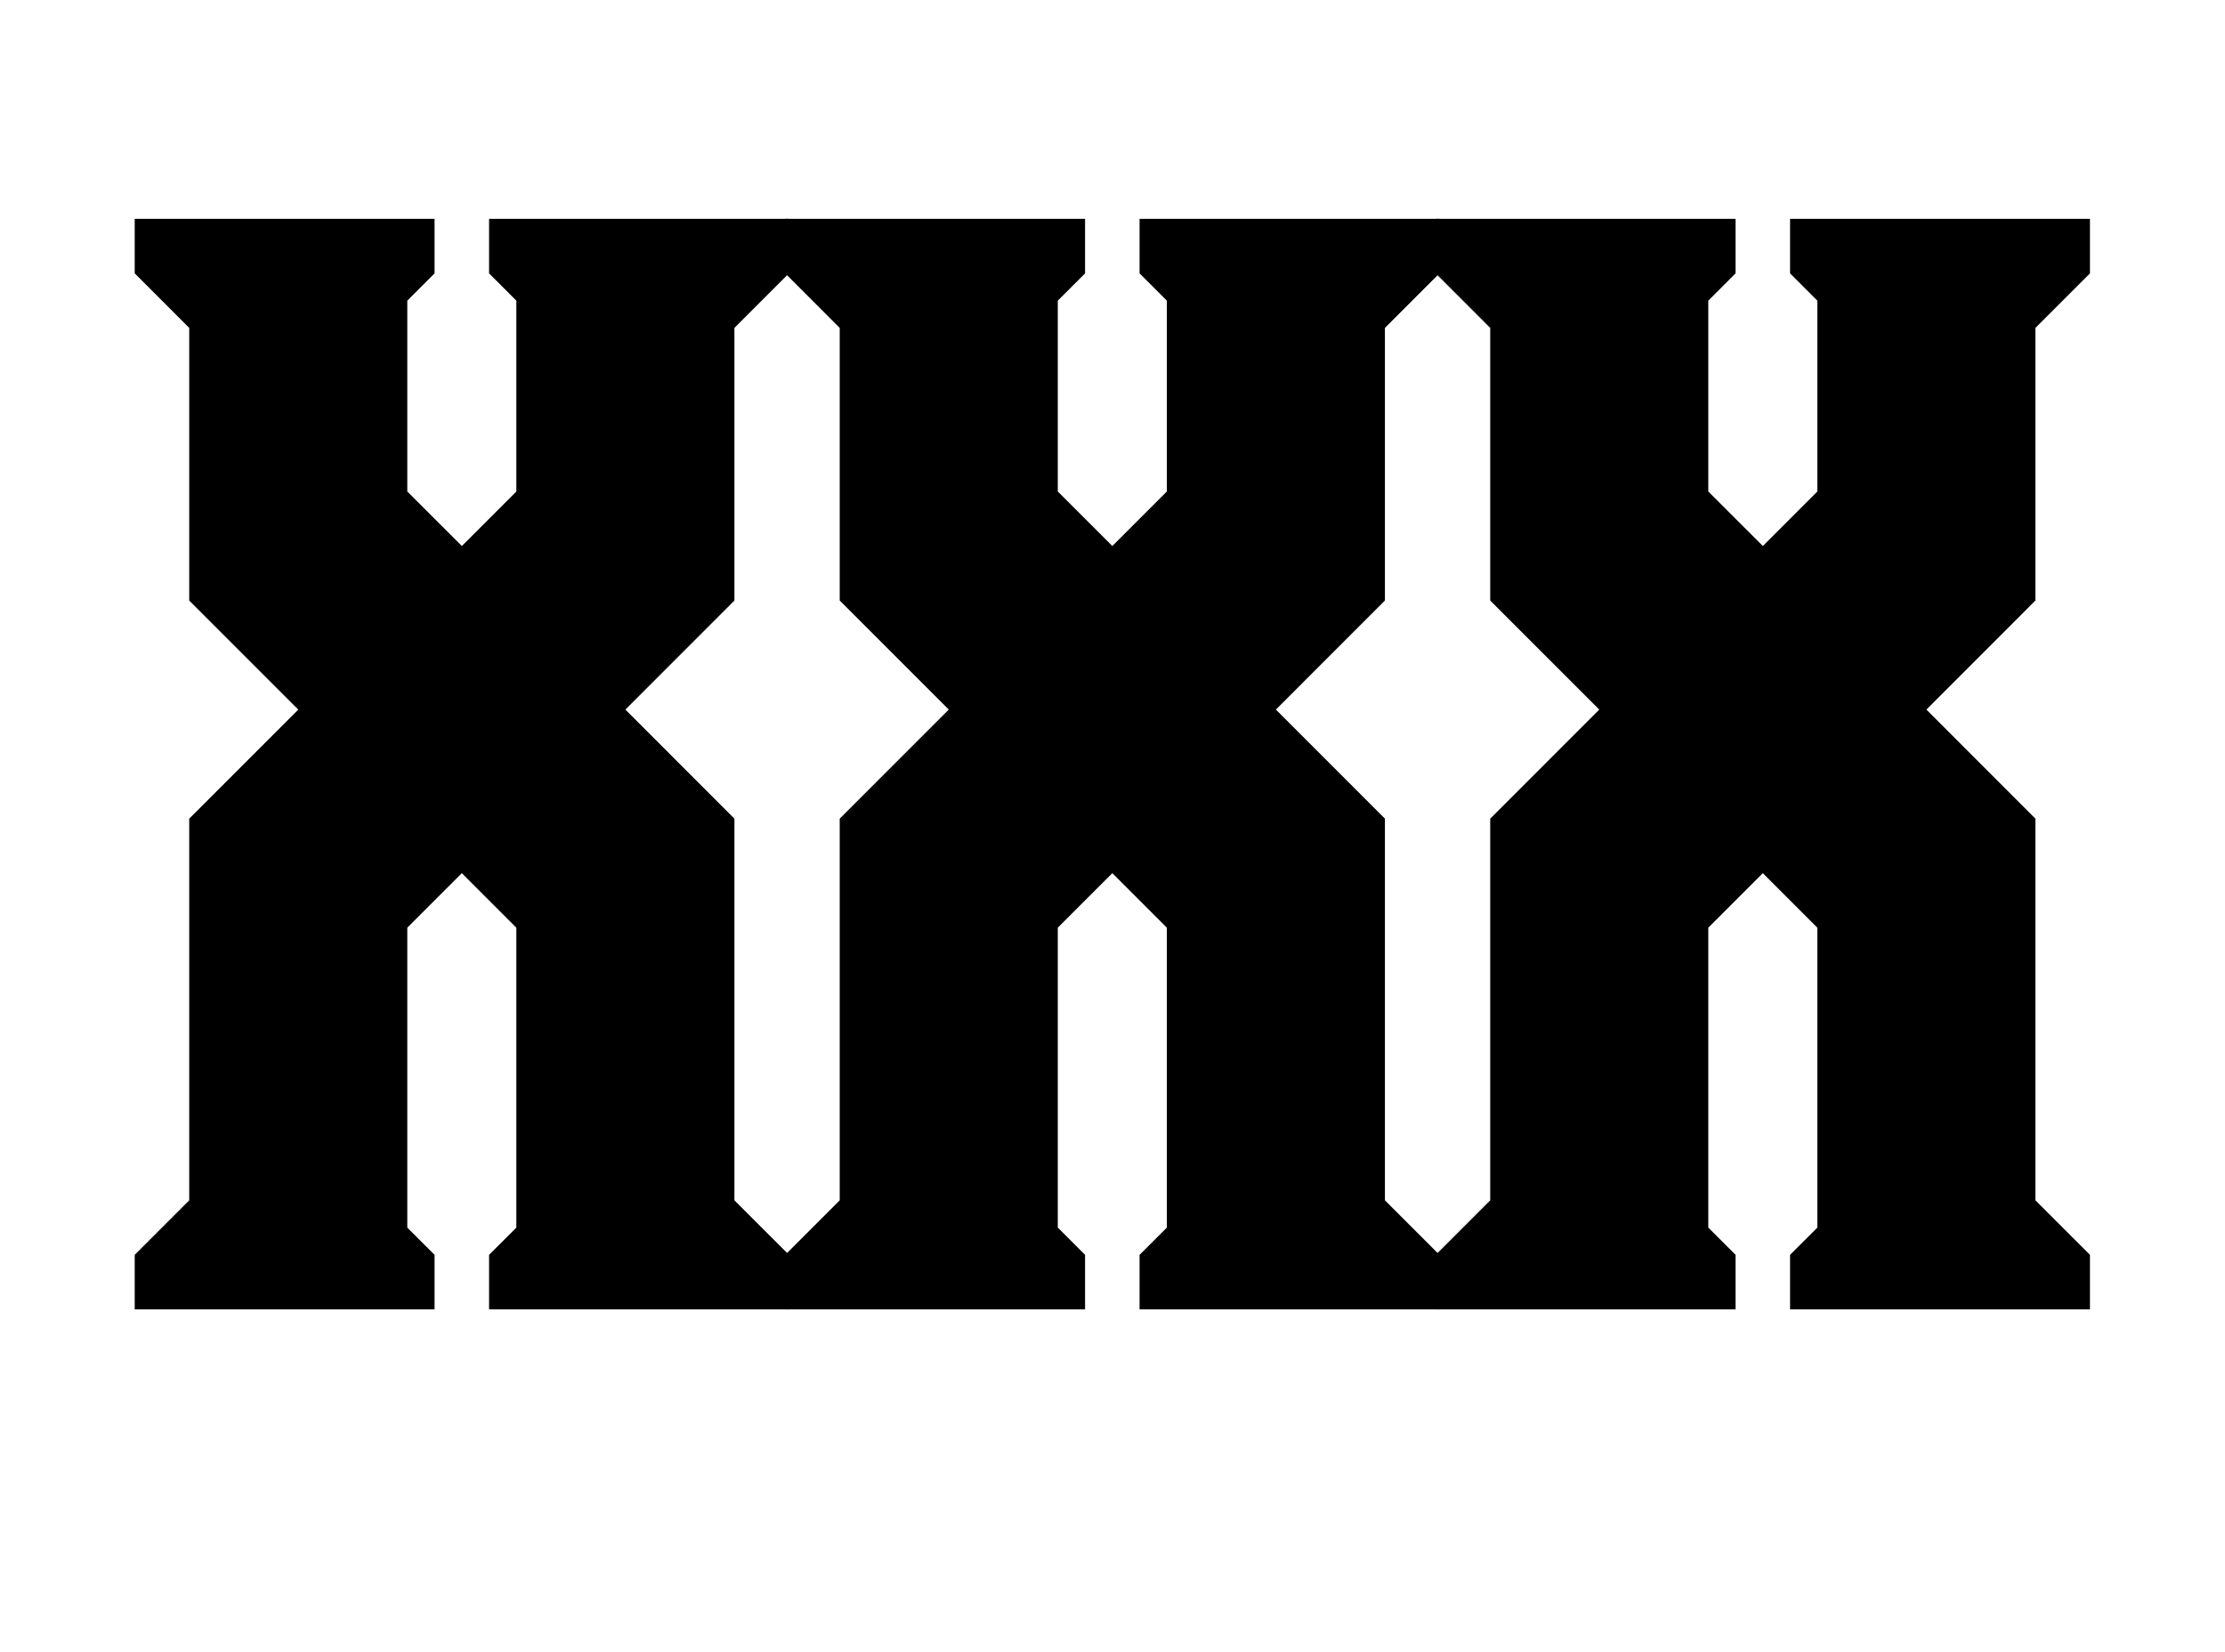
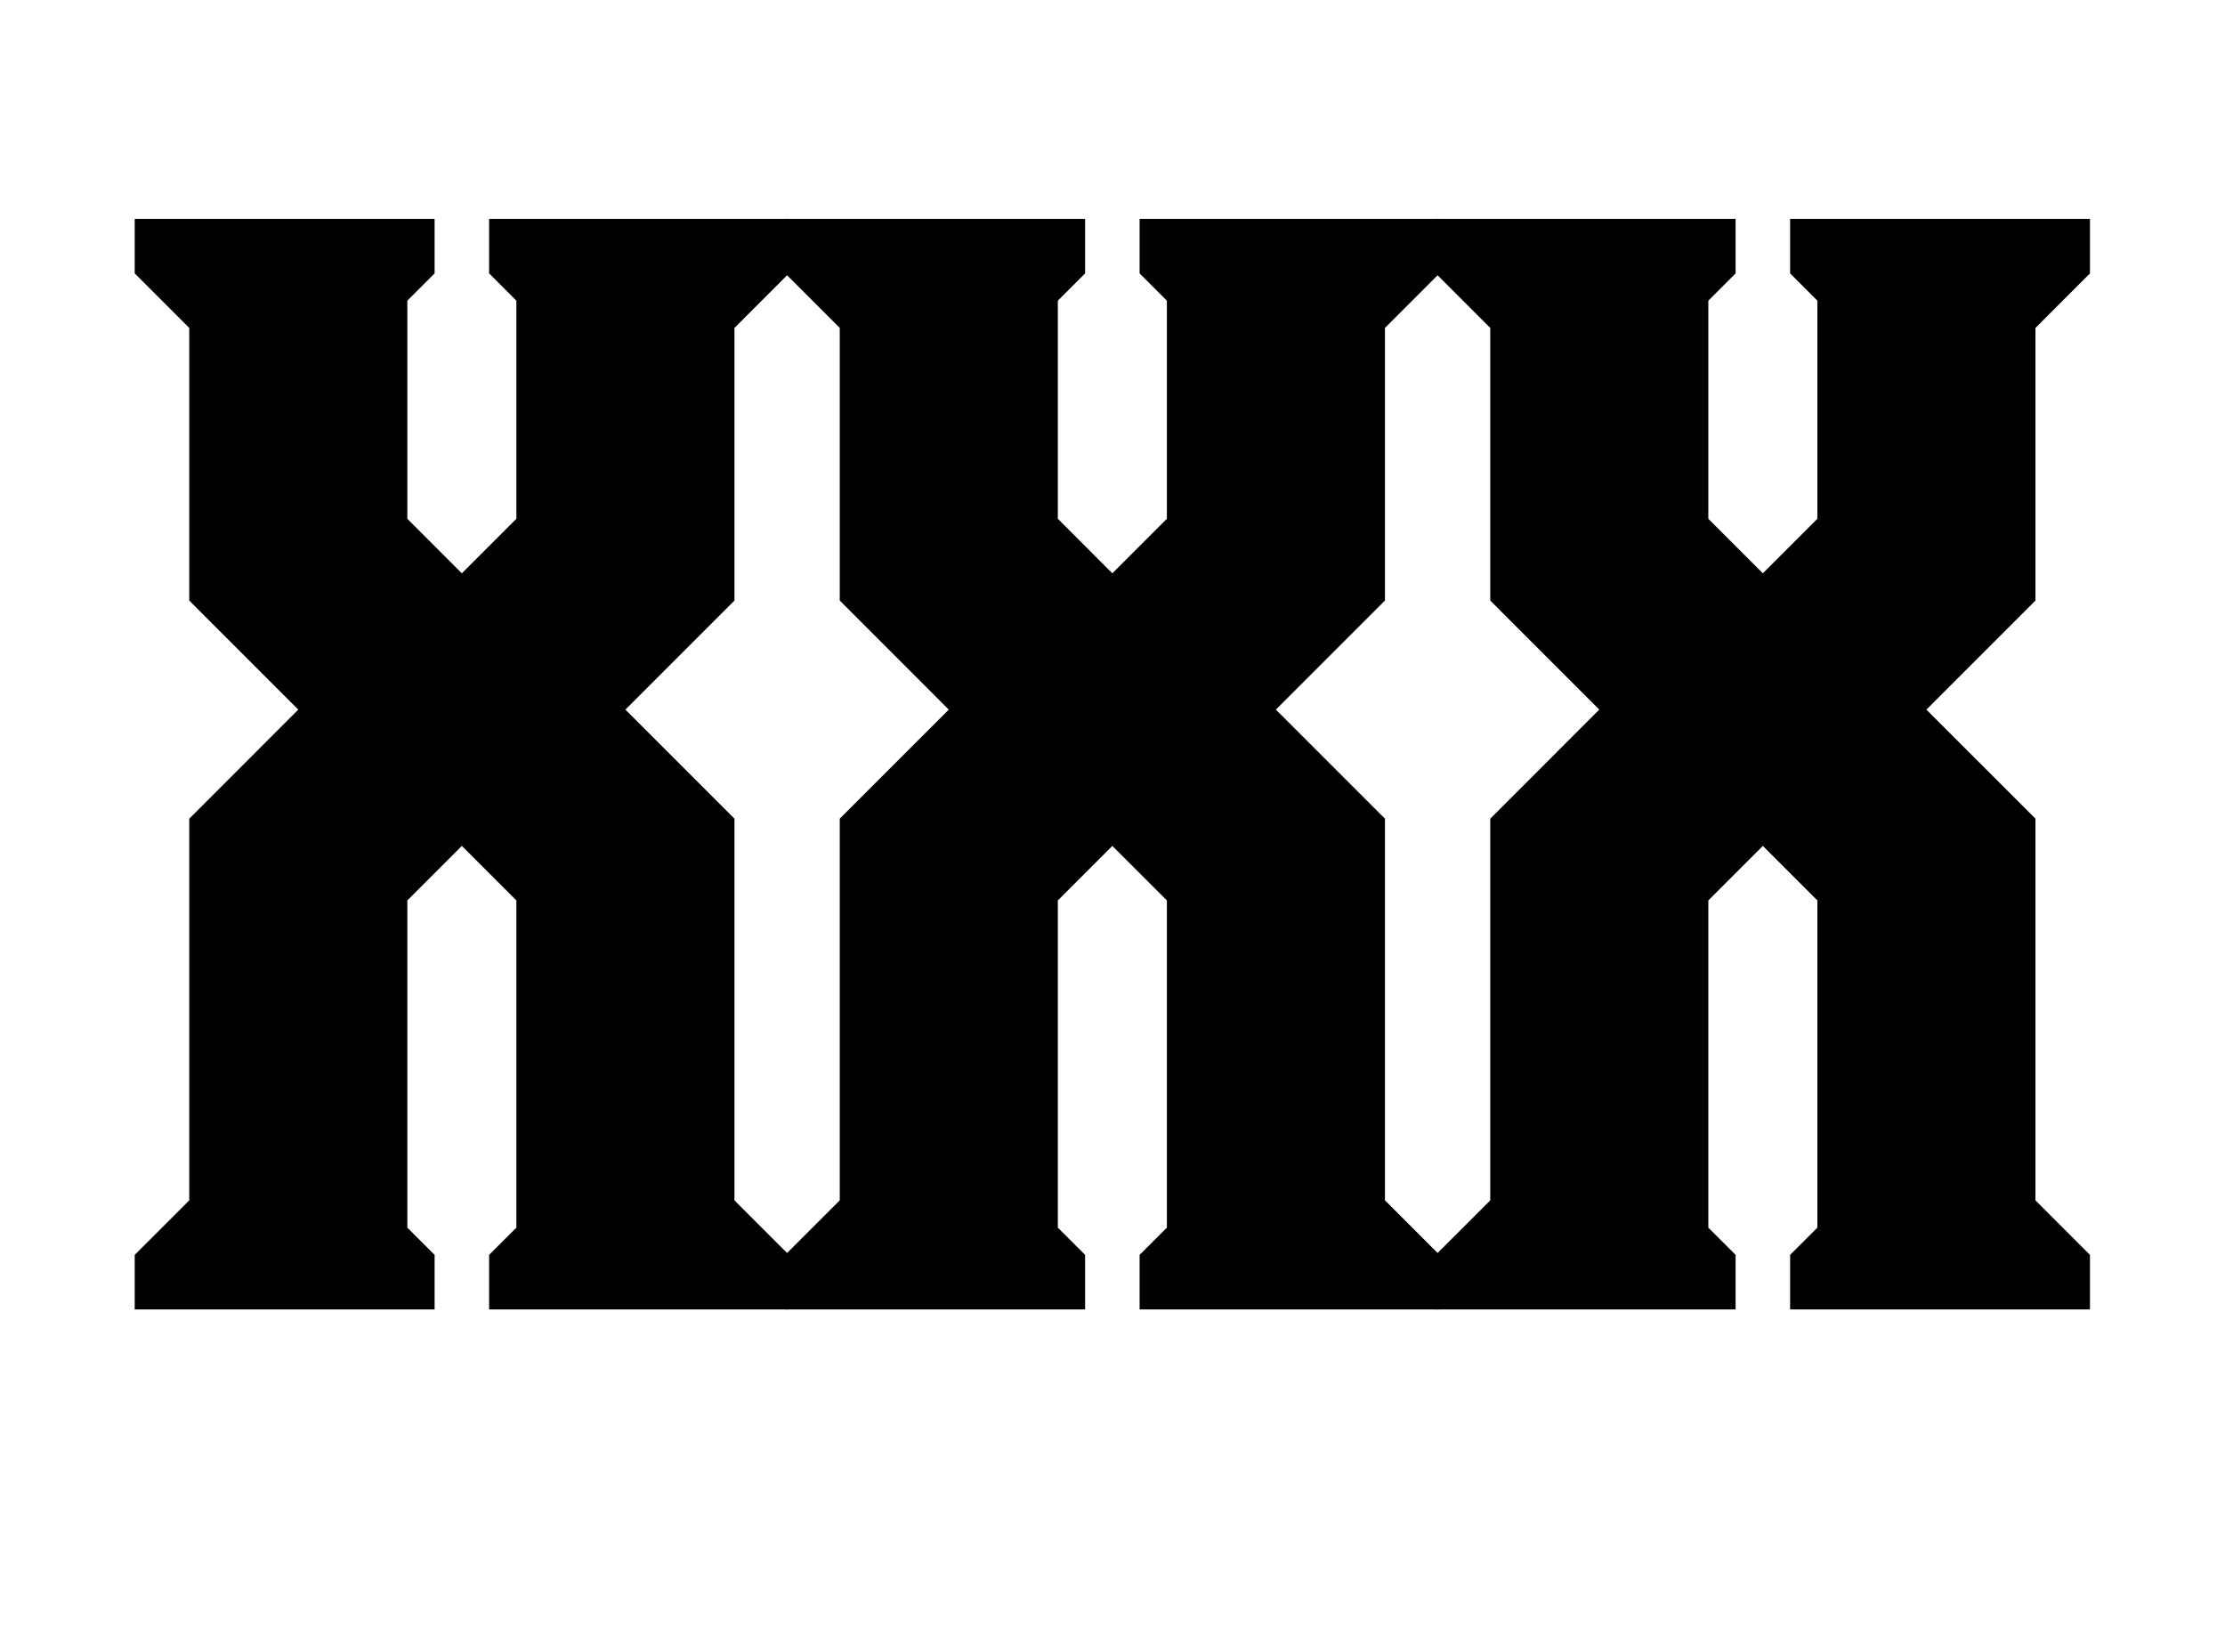
<svg xmlns="http://www.w3.org/2000/svg" viewBox="0 0 690 512" width="690" height="512">
  <g transform="matrix(0.512,0,0,-0.512,30.000,406.016)">
-     <path transform="translate(0.0,0)" d="M386.234 594.402 419.272 627.441V660.455H237.632V627.441L254.151 610.921V495.334L221.136 462.319L188.098 495.334V610.921L204.617 627.441V660.455H23.0V627.441L56.015 594.402V429.305L122.068 363.251L56.015 297.198V66.047L23.0 33.032V-0.006H204.617V33.032L188.098 49.528V231.168L221.136 264.183L254.151 231.168V49.528L237.632 33.032V-0.006H419.272V33.032L386.234 66.047V297.198L320.204 363.251L386.234 429.305Z" fill="#000000" />
-     <path transform="translate(394.0,0)" d="M386.234 594.402 419.272 627.441V660.455H237.632V627.441L254.151 610.921V495.334L221.136 462.319L188.098 495.334V610.921L204.617 627.441V660.455H23.0V627.441L56.015 594.402V429.305L122.068 363.251L56.015 297.198V66.047L23.0 33.032V-0.006H204.617V33.032L188.098 49.528V231.168L221.136 264.183L254.151 231.168V49.528L237.632 33.032V-0.006H419.272V33.032L386.234 66.047V297.198L320.204 363.251L386.234 429.305Z" fill="#000000" />
-     <path transform="translate(788.0,0)" d="M386.234 594.402 419.272 627.441V660.455H237.632V627.441L254.151 610.921V495.334L221.136 462.319L188.098 495.334V610.921L204.617 627.441V660.455H23.0V627.441L56.015 594.402V429.305L122.068 363.251L56.015 297.198V66.047L23.0 33.032V-0.006H204.617V33.032L188.098 49.528V231.168L221.136 264.183L254.151 231.168V49.528L237.632 33.032V-0.006H419.272V33.032L386.234 66.047V297.198L320.204 363.251L386.234 429.305Z" fill="#000000" />
+     <path transform="translate(0.0,0)" d="M386.257 594.385 419.272 627.423V660.438H237.655V627.423L254.174 610.904V478.821L221.136 445.783L188.121 478.821V610.904L204.64 627.423V660.438H23.0V627.423L56.038 594.385V429.287L122.068 363.234L56.038 297.181V66.03L23.0 33.015V-0.023H204.64V33.015L188.121 49.511V247.67L221.136 280.685L254.174 247.67V49.511L237.655 33.015V-0.023H419.272V33.015L386.257 66.03V297.181L320.204 363.234L386.257 429.287Z" fill="#000000" />
+     <path transform="translate(394.0,0)" d="M386.257 594.385 419.272 627.423V660.438H237.655V627.423L254.174 610.904V478.821L221.136 445.783L188.121 478.821V610.904L204.64 627.423V660.438H23.0V627.423L56.038 594.385V429.287L122.068 363.234L56.038 297.181V66.03L23.0 33.015V-0.023H204.64V33.015L188.121 49.511V247.67L221.136 280.685L254.174 247.67V49.511L237.655 33.015V-0.023H419.272V33.015L386.257 66.03V297.181L320.204 363.234L386.257 429.287Z" fill="#000000" />
+     <path transform="translate(788.0,0)" d="M386.257 594.385 419.272 627.423V660.438H237.655V627.423L254.174 610.904V478.821L221.136 445.783L188.121 478.821V610.904L204.64 627.423V660.438H23.0V627.423L56.038 594.385V429.287L122.068 363.234L56.038 297.181V66.03L23.0 33.015V-0.023H204.64V33.015L188.121 49.511V247.67L221.136 280.685L254.174 247.67V49.511L237.655 33.015V-0.023H419.272V33.015L386.257 66.03V297.181L320.204 363.234L386.257 429.287Z" fill="#000000" />
  </g>
</svg>
